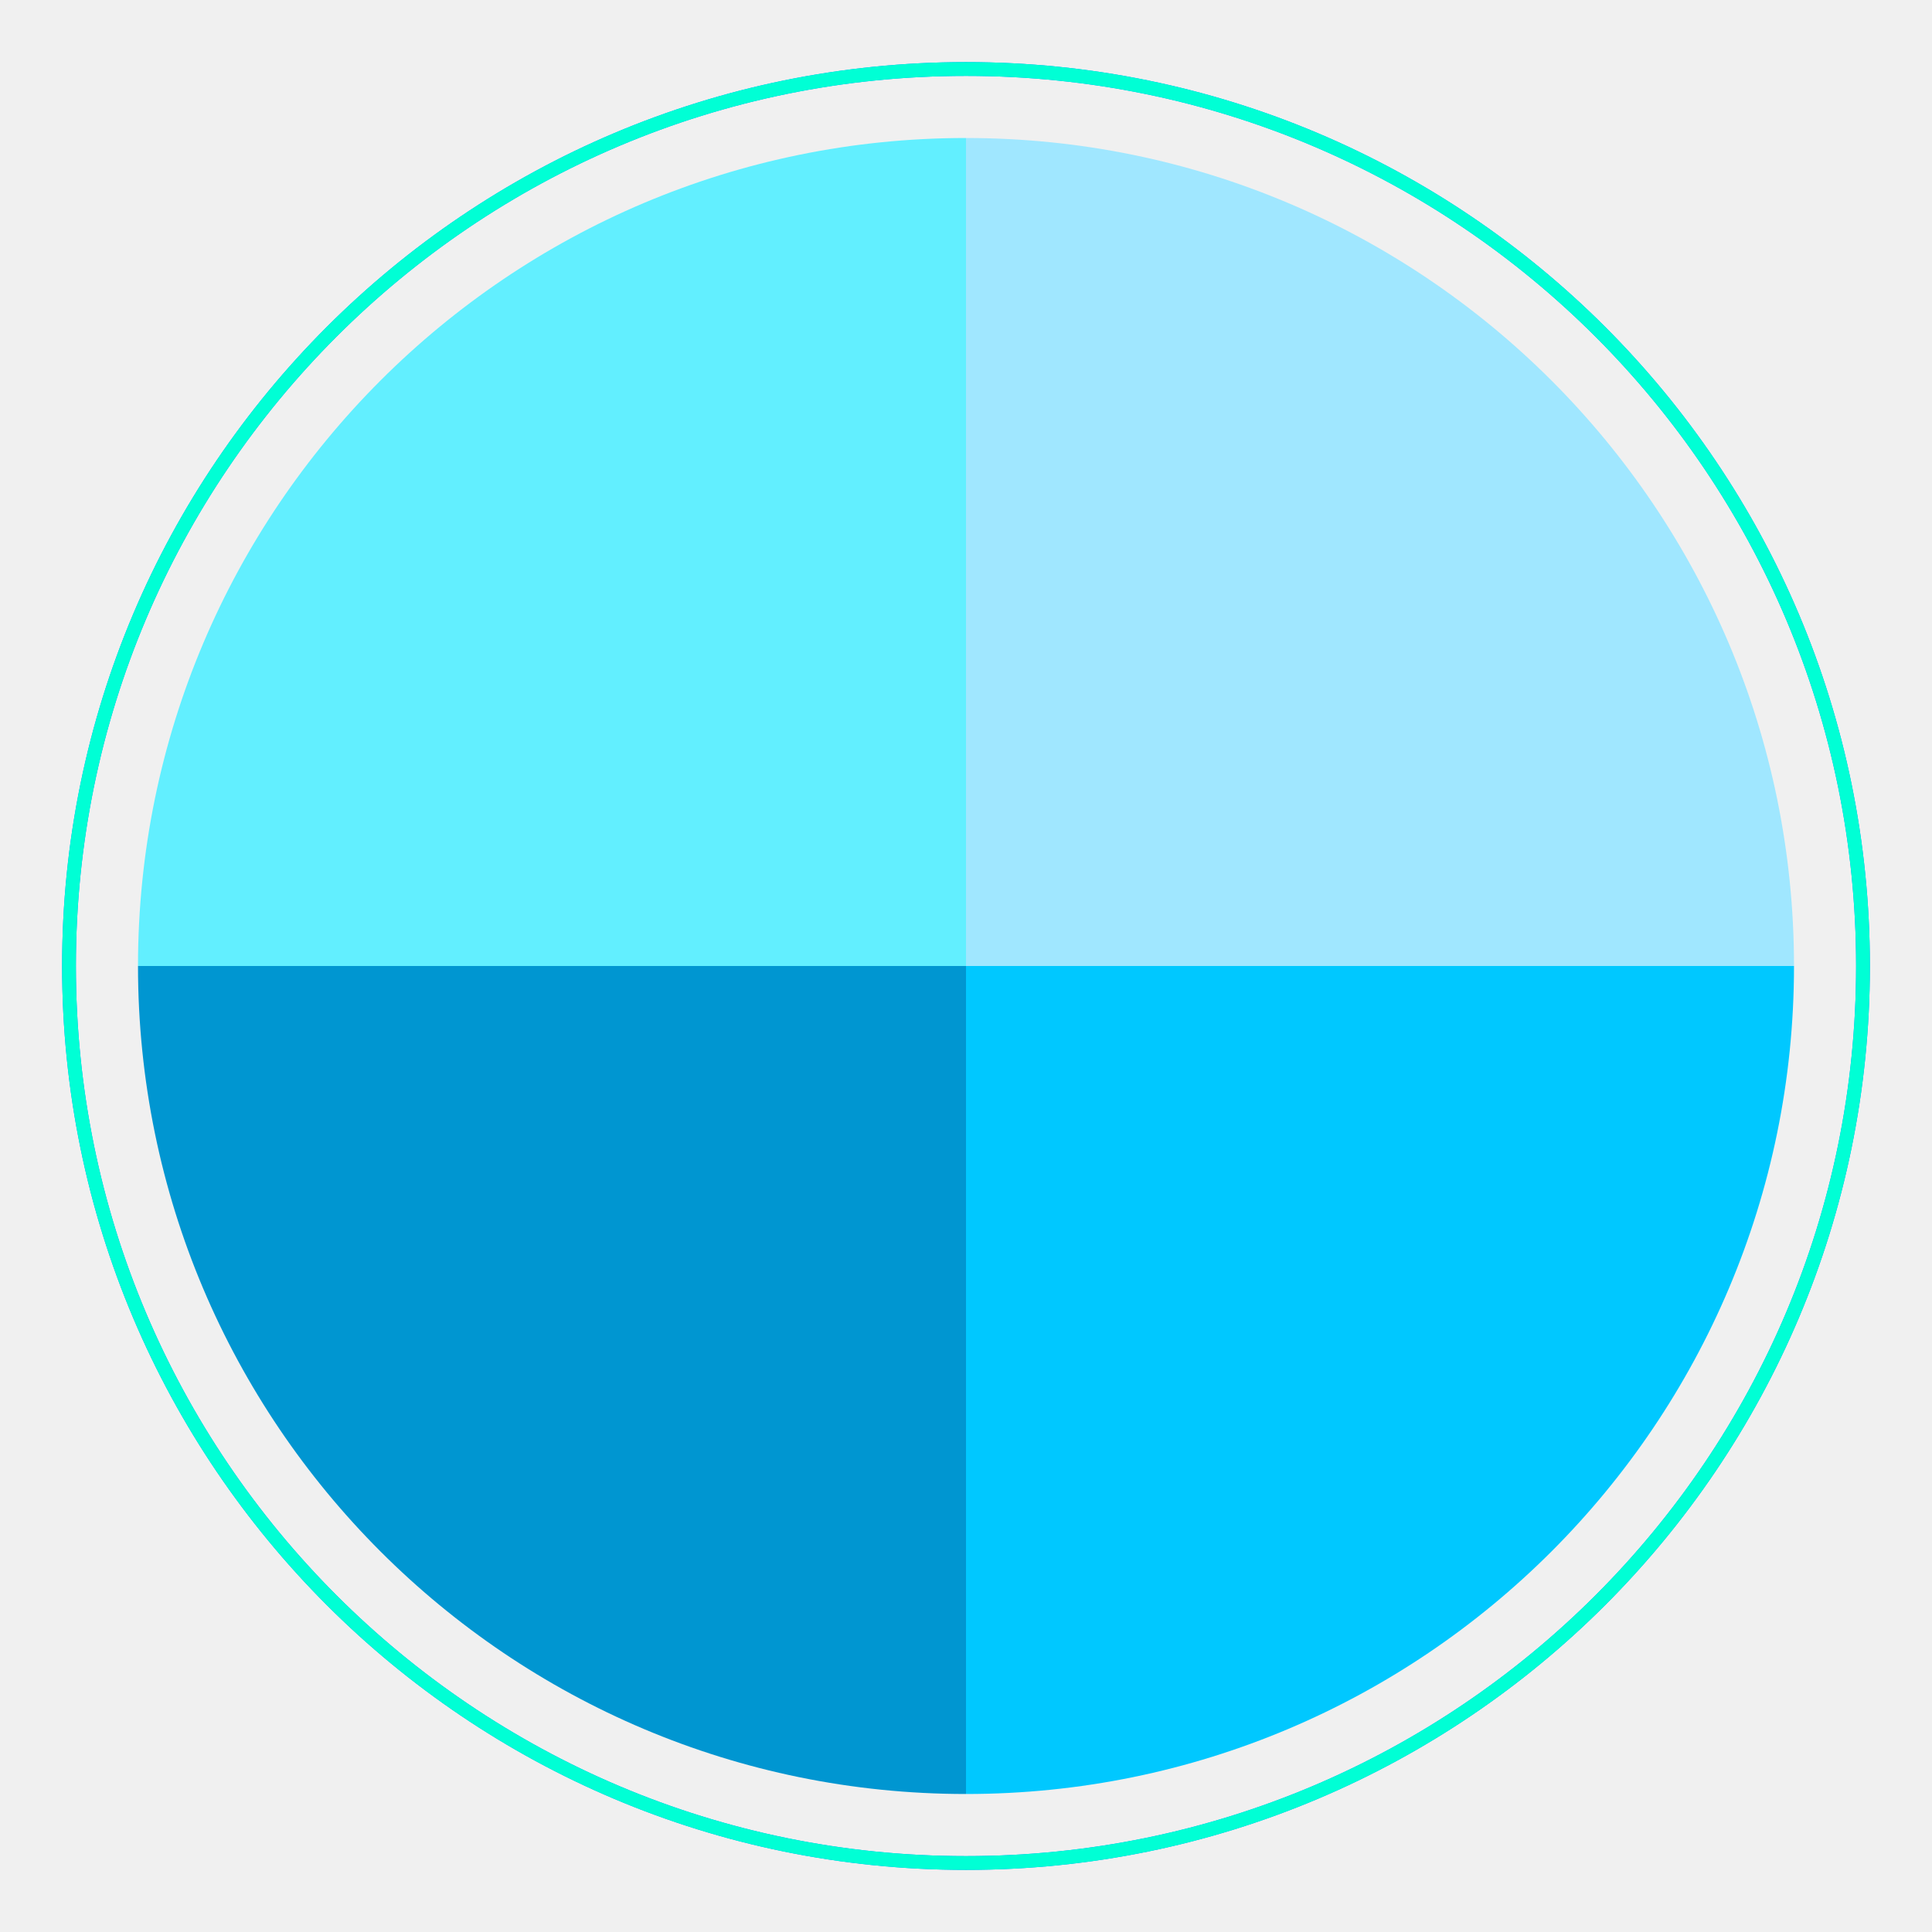
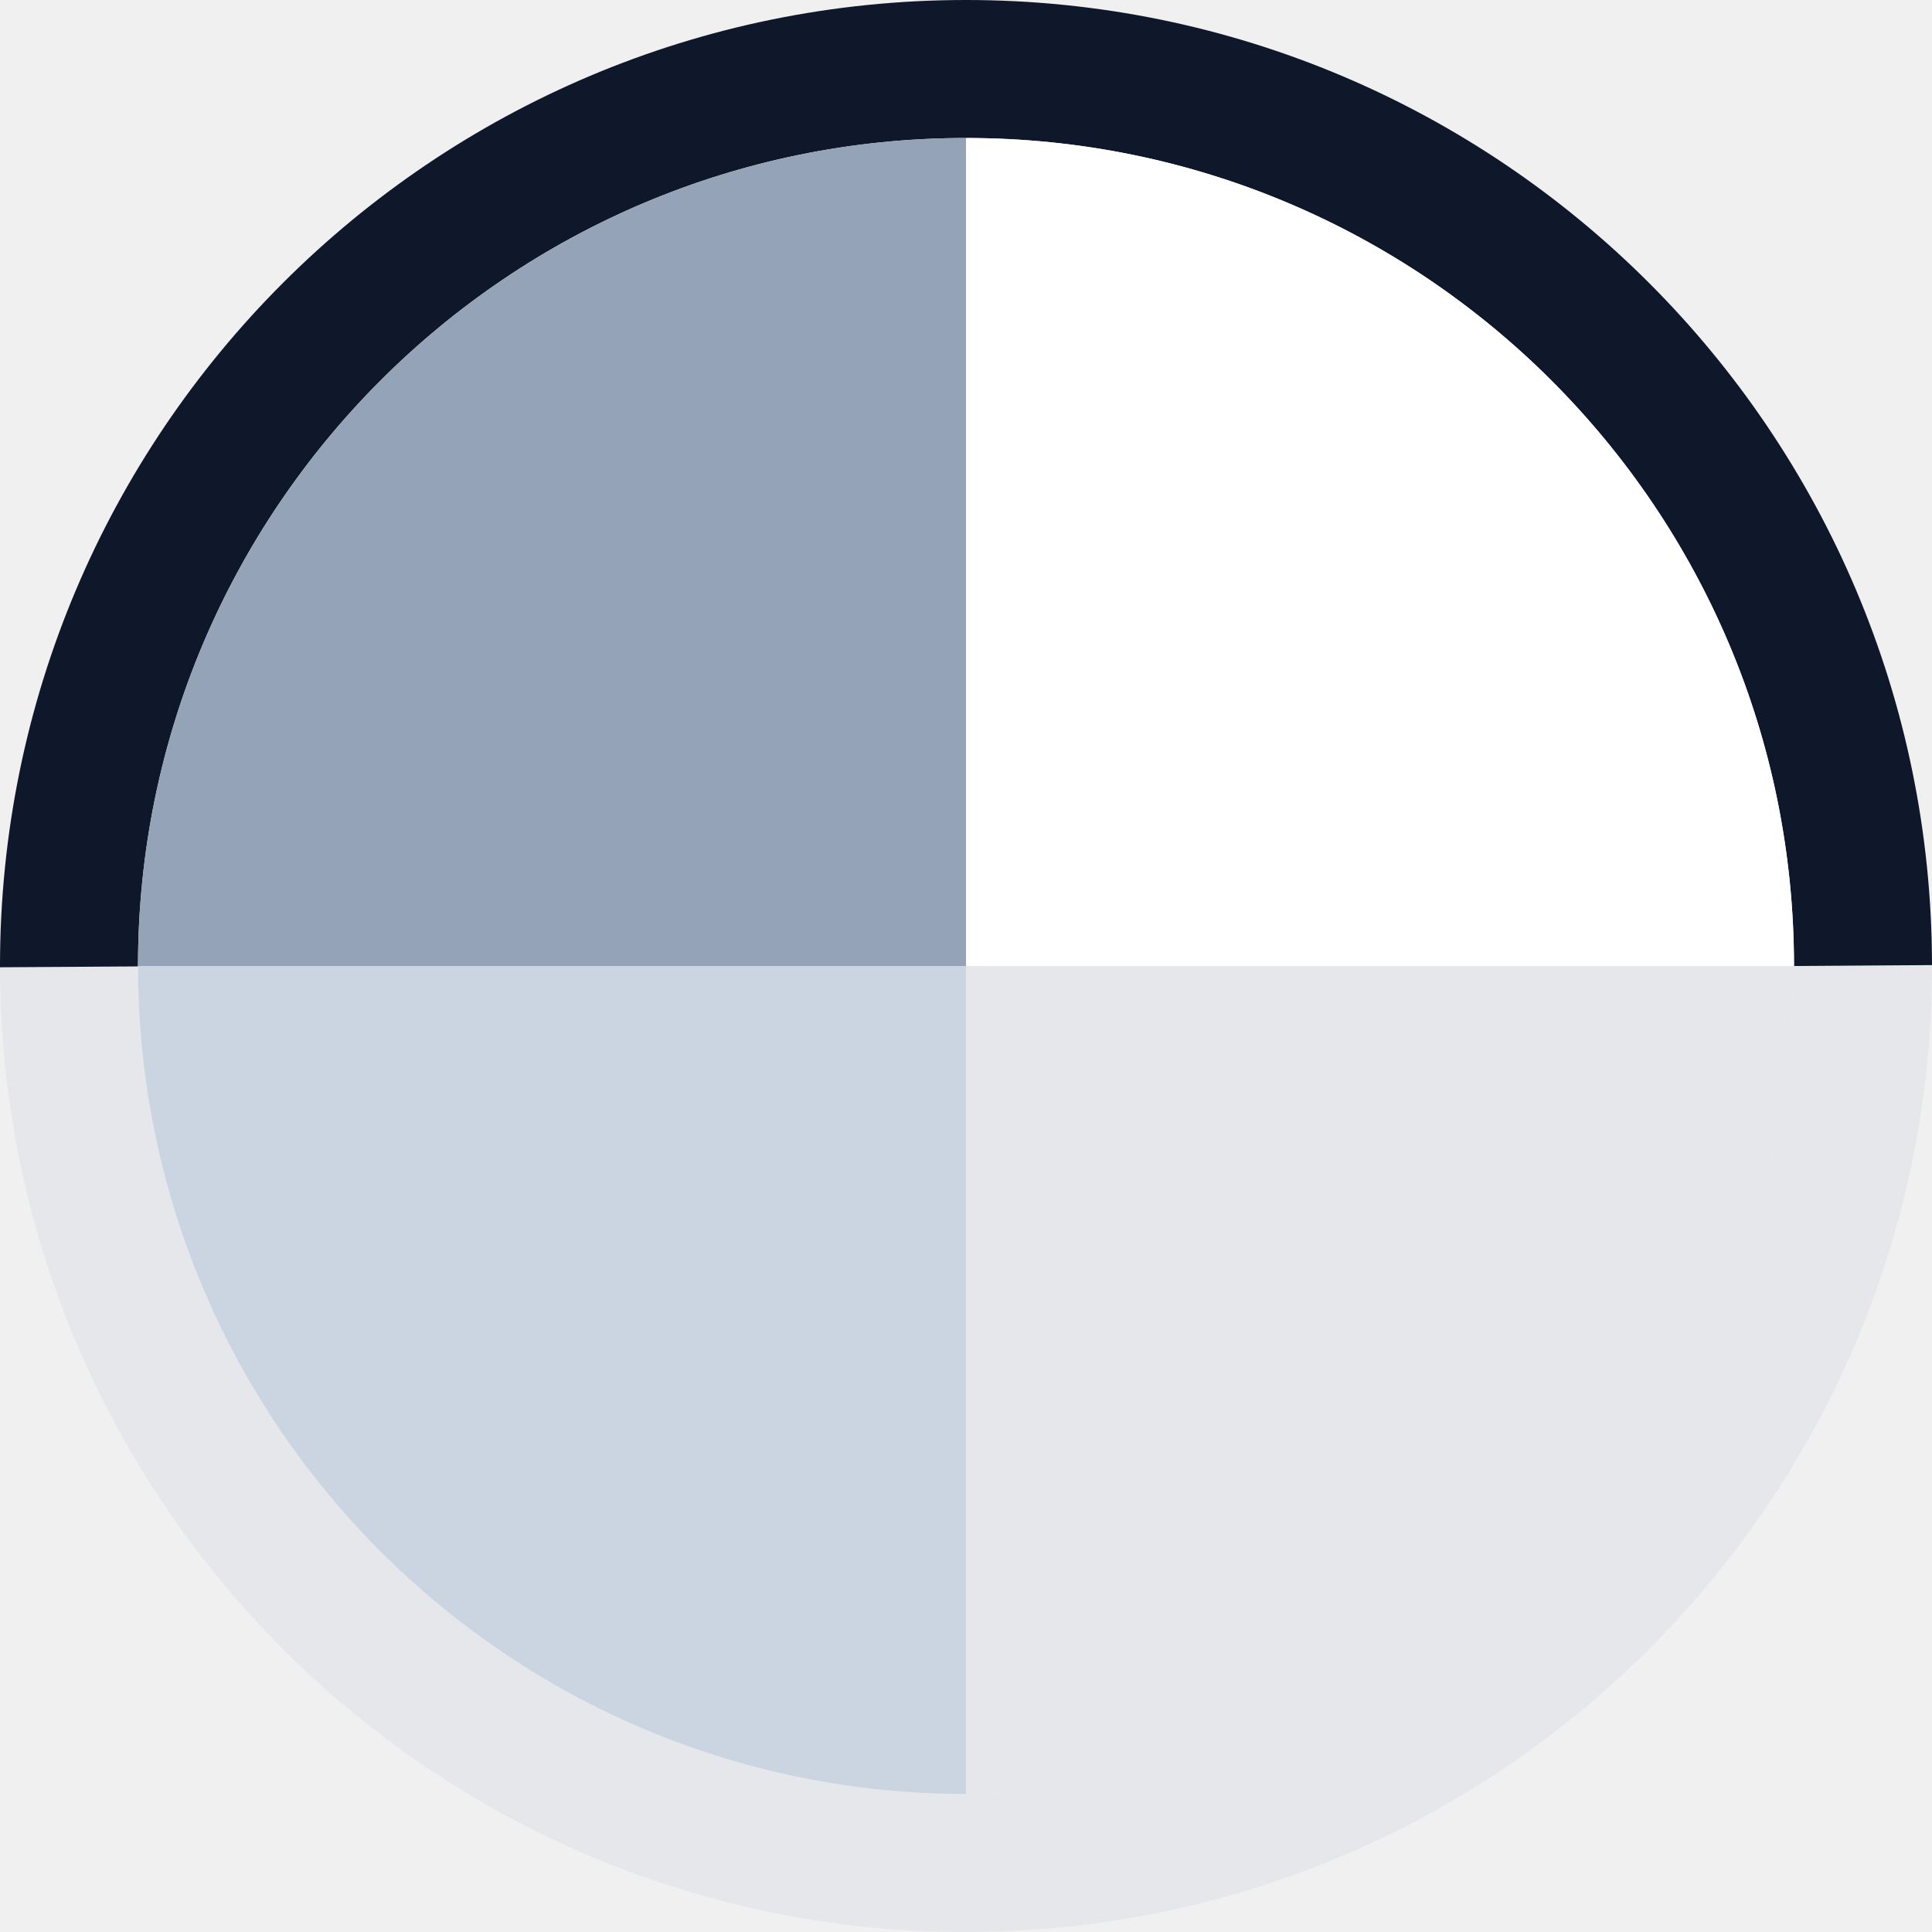
<svg xmlns="http://www.w3.org/2000/svg" viewBox="0 0 140 140" style="width:70px; height:70px;">
-   <path d="M70 70 m -65 0 a 65 65 0 0 1 130 0 a 65 65 0 0 1 -130 0" fill="none" stroke="#0088FF" strokeWidth="10" strokeDasharray="204.2" strokeDashoffset="204.2" />
-   <path d="M70 70 m -65 0 a 65 65 0 0 1 130 0 a 65 65 0 0 1 -130 0" fill="none" stroke="#00FFD5" strokeWidth="10" strokeDasharray="204.2" strokeDashoffset="0" />
+   <path d="M70 70 m -65 0 a 65 65 0 0 1 130 0 a 65 65 0 0 1 -130 0" fill="none" stroke="#E5E7EB" stroke-width="10" stroke-dasharray="204.2" stroke-dashoffset="204.2" />
+   <path d="M70 70 m -65 0 a 65 65 0 0 1 130 0 a 65 65 0 0 1 -130 0" fill="none" stroke="#0F172A" stroke-width="10" stroke-dasharray="204.2" stroke-dashoffset="0" />
  <g transform="translate(70,70)">
-     <path d="M0 0 L0 -60 A60 60 0 0 1 60 0 Z" fill="#A0E7FF" />
-     <path d="M0 0 L60 0 A60 60 0 0 1 0 60 Z" fill="#00C8FF" />
-     <path d="M0 0 L0 60 A60 60 0 0 1 -60 0 Z" fill="#0096D1" />
-     <path d="M0 0 L-60 0 A60 60 0 0 1 0 -60 Z" fill="#62EFFF" />
+     <path d="M0 0 L0 -60 A60 60 0 0 1 60 0 Z" fill="#FFFFFF" />
+     <path d="M0 0 L60 0 A60 60 0 0 1 0 60 Z" fill="#E5E7EB" />
+     <path d="M0 0 L0 60 A60 60 0 0 1 -60 0 Z" fill="#CBD5E1" />
+     <path d="M0 0 L-60 0 A60 60 0 0 1 0 -60 Z" fill="#94A3B8" />
  </g>
</svg>
